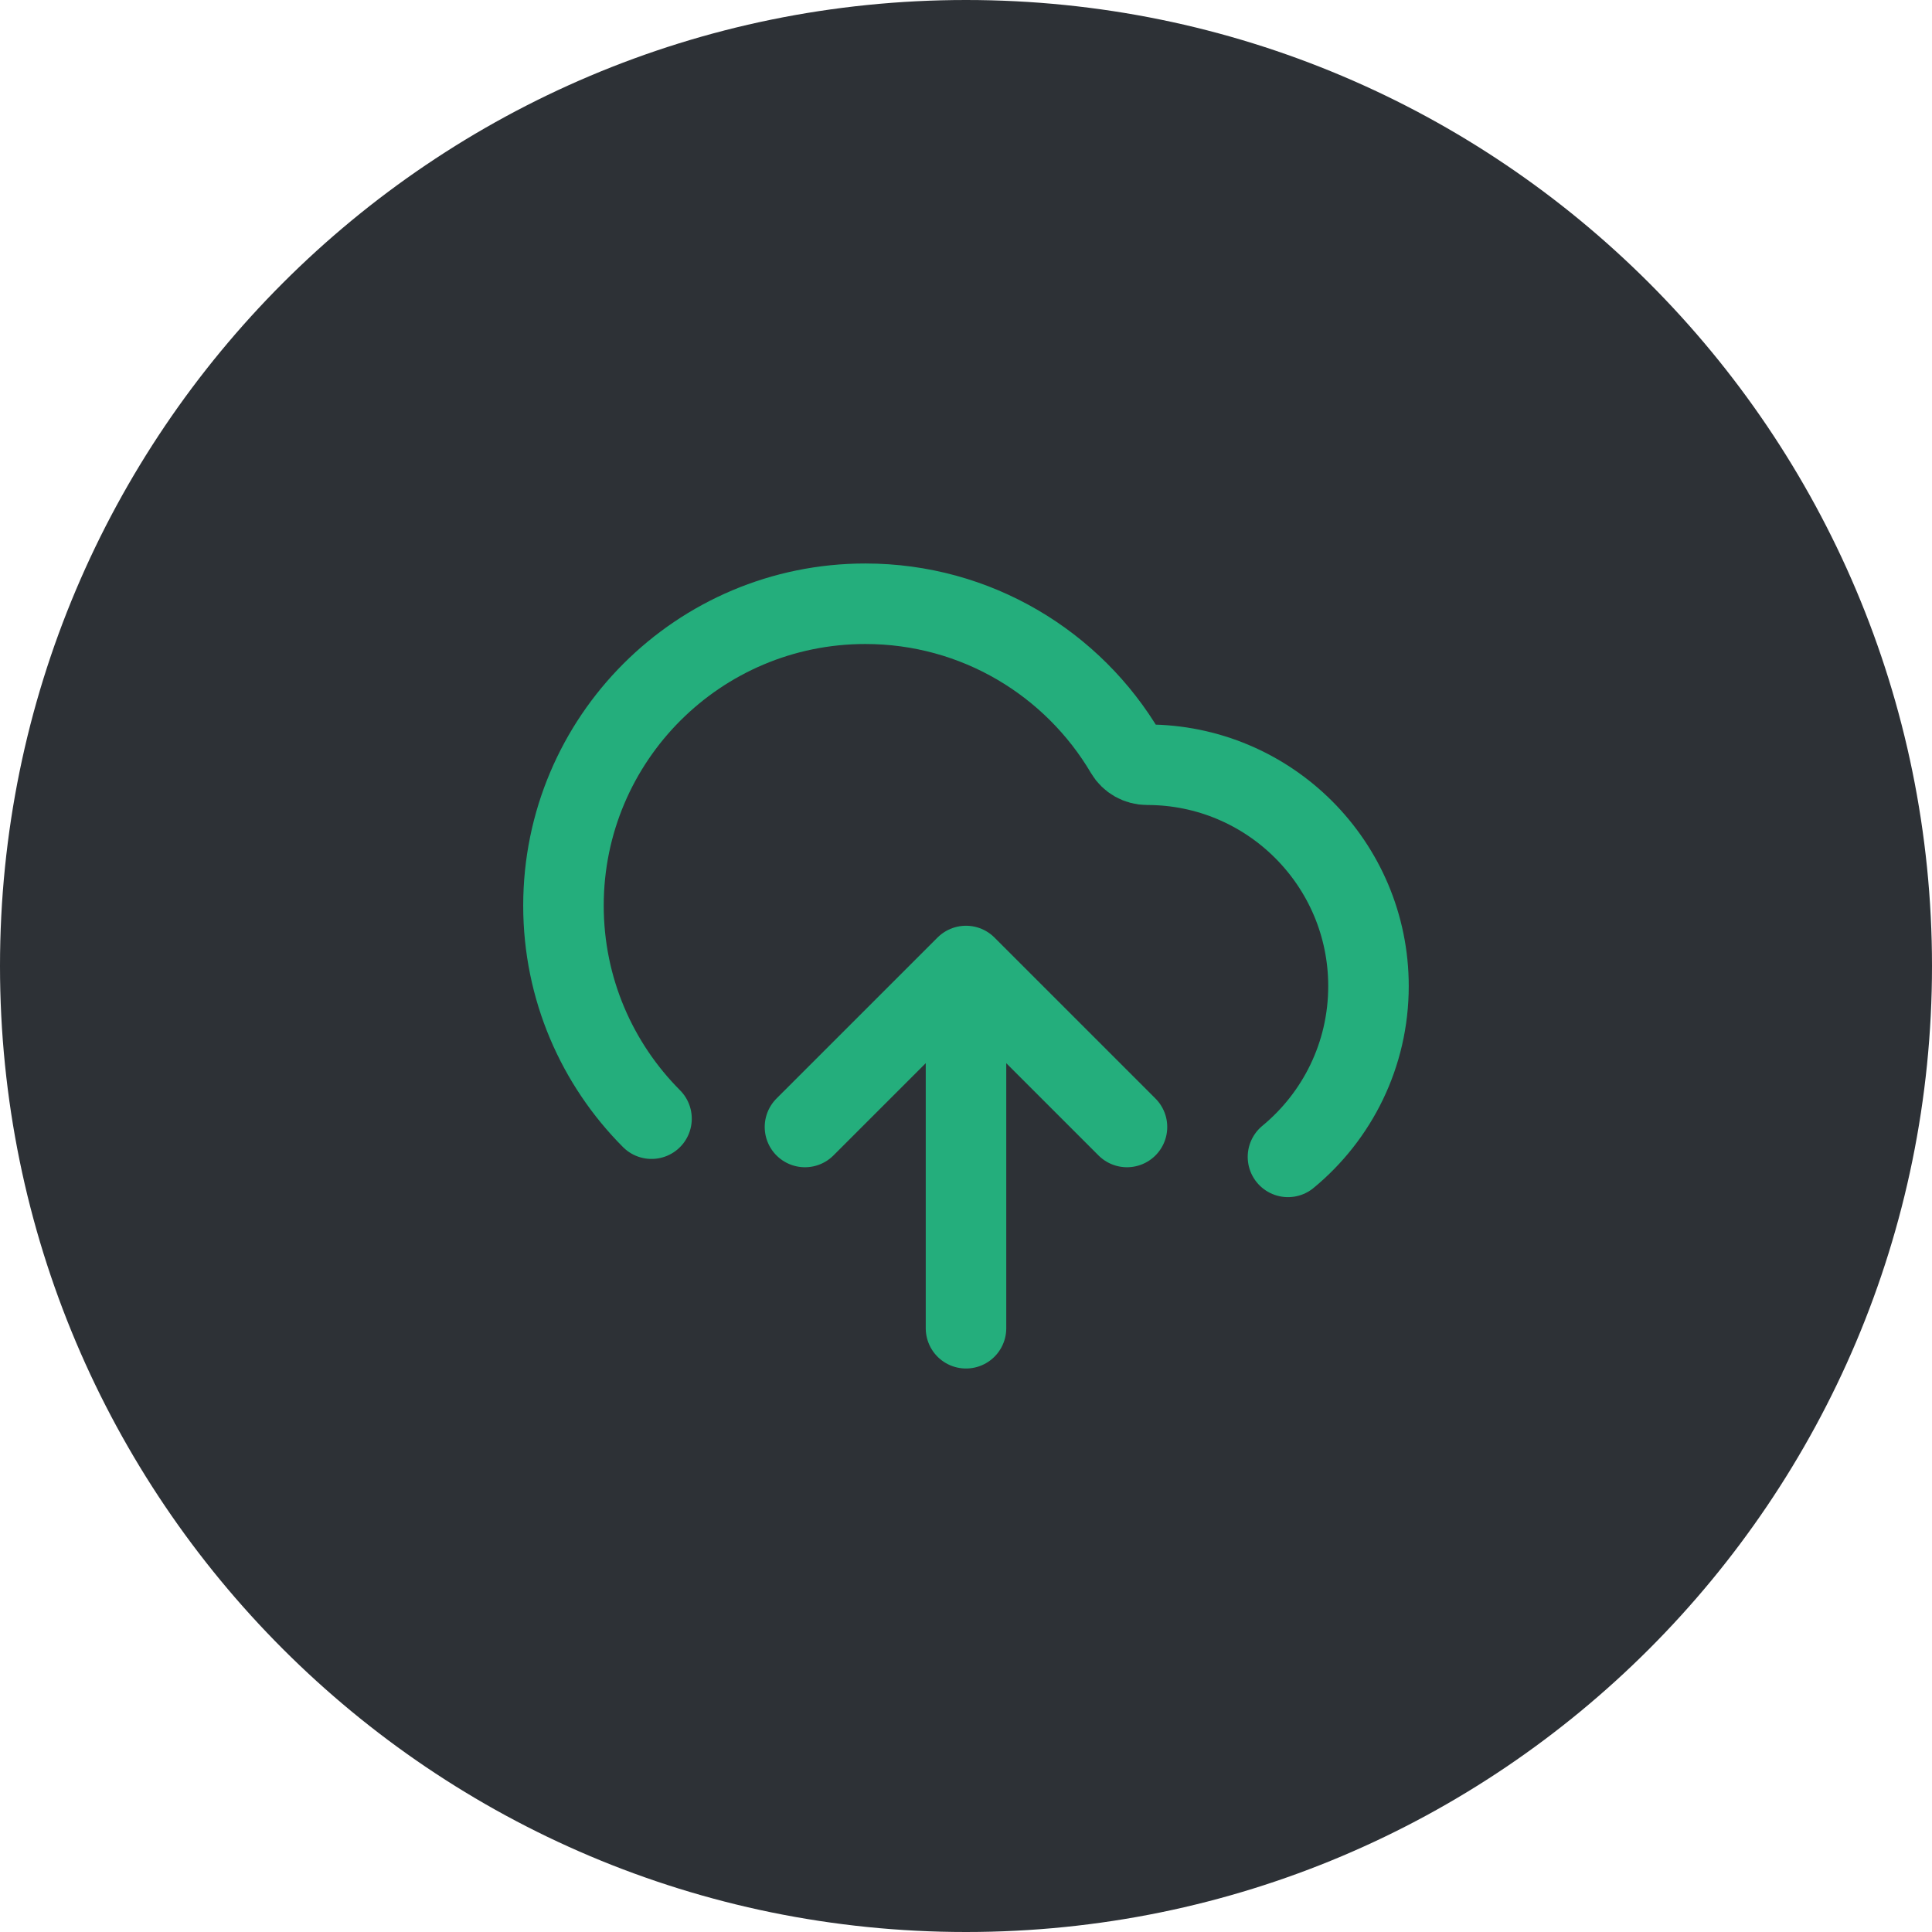
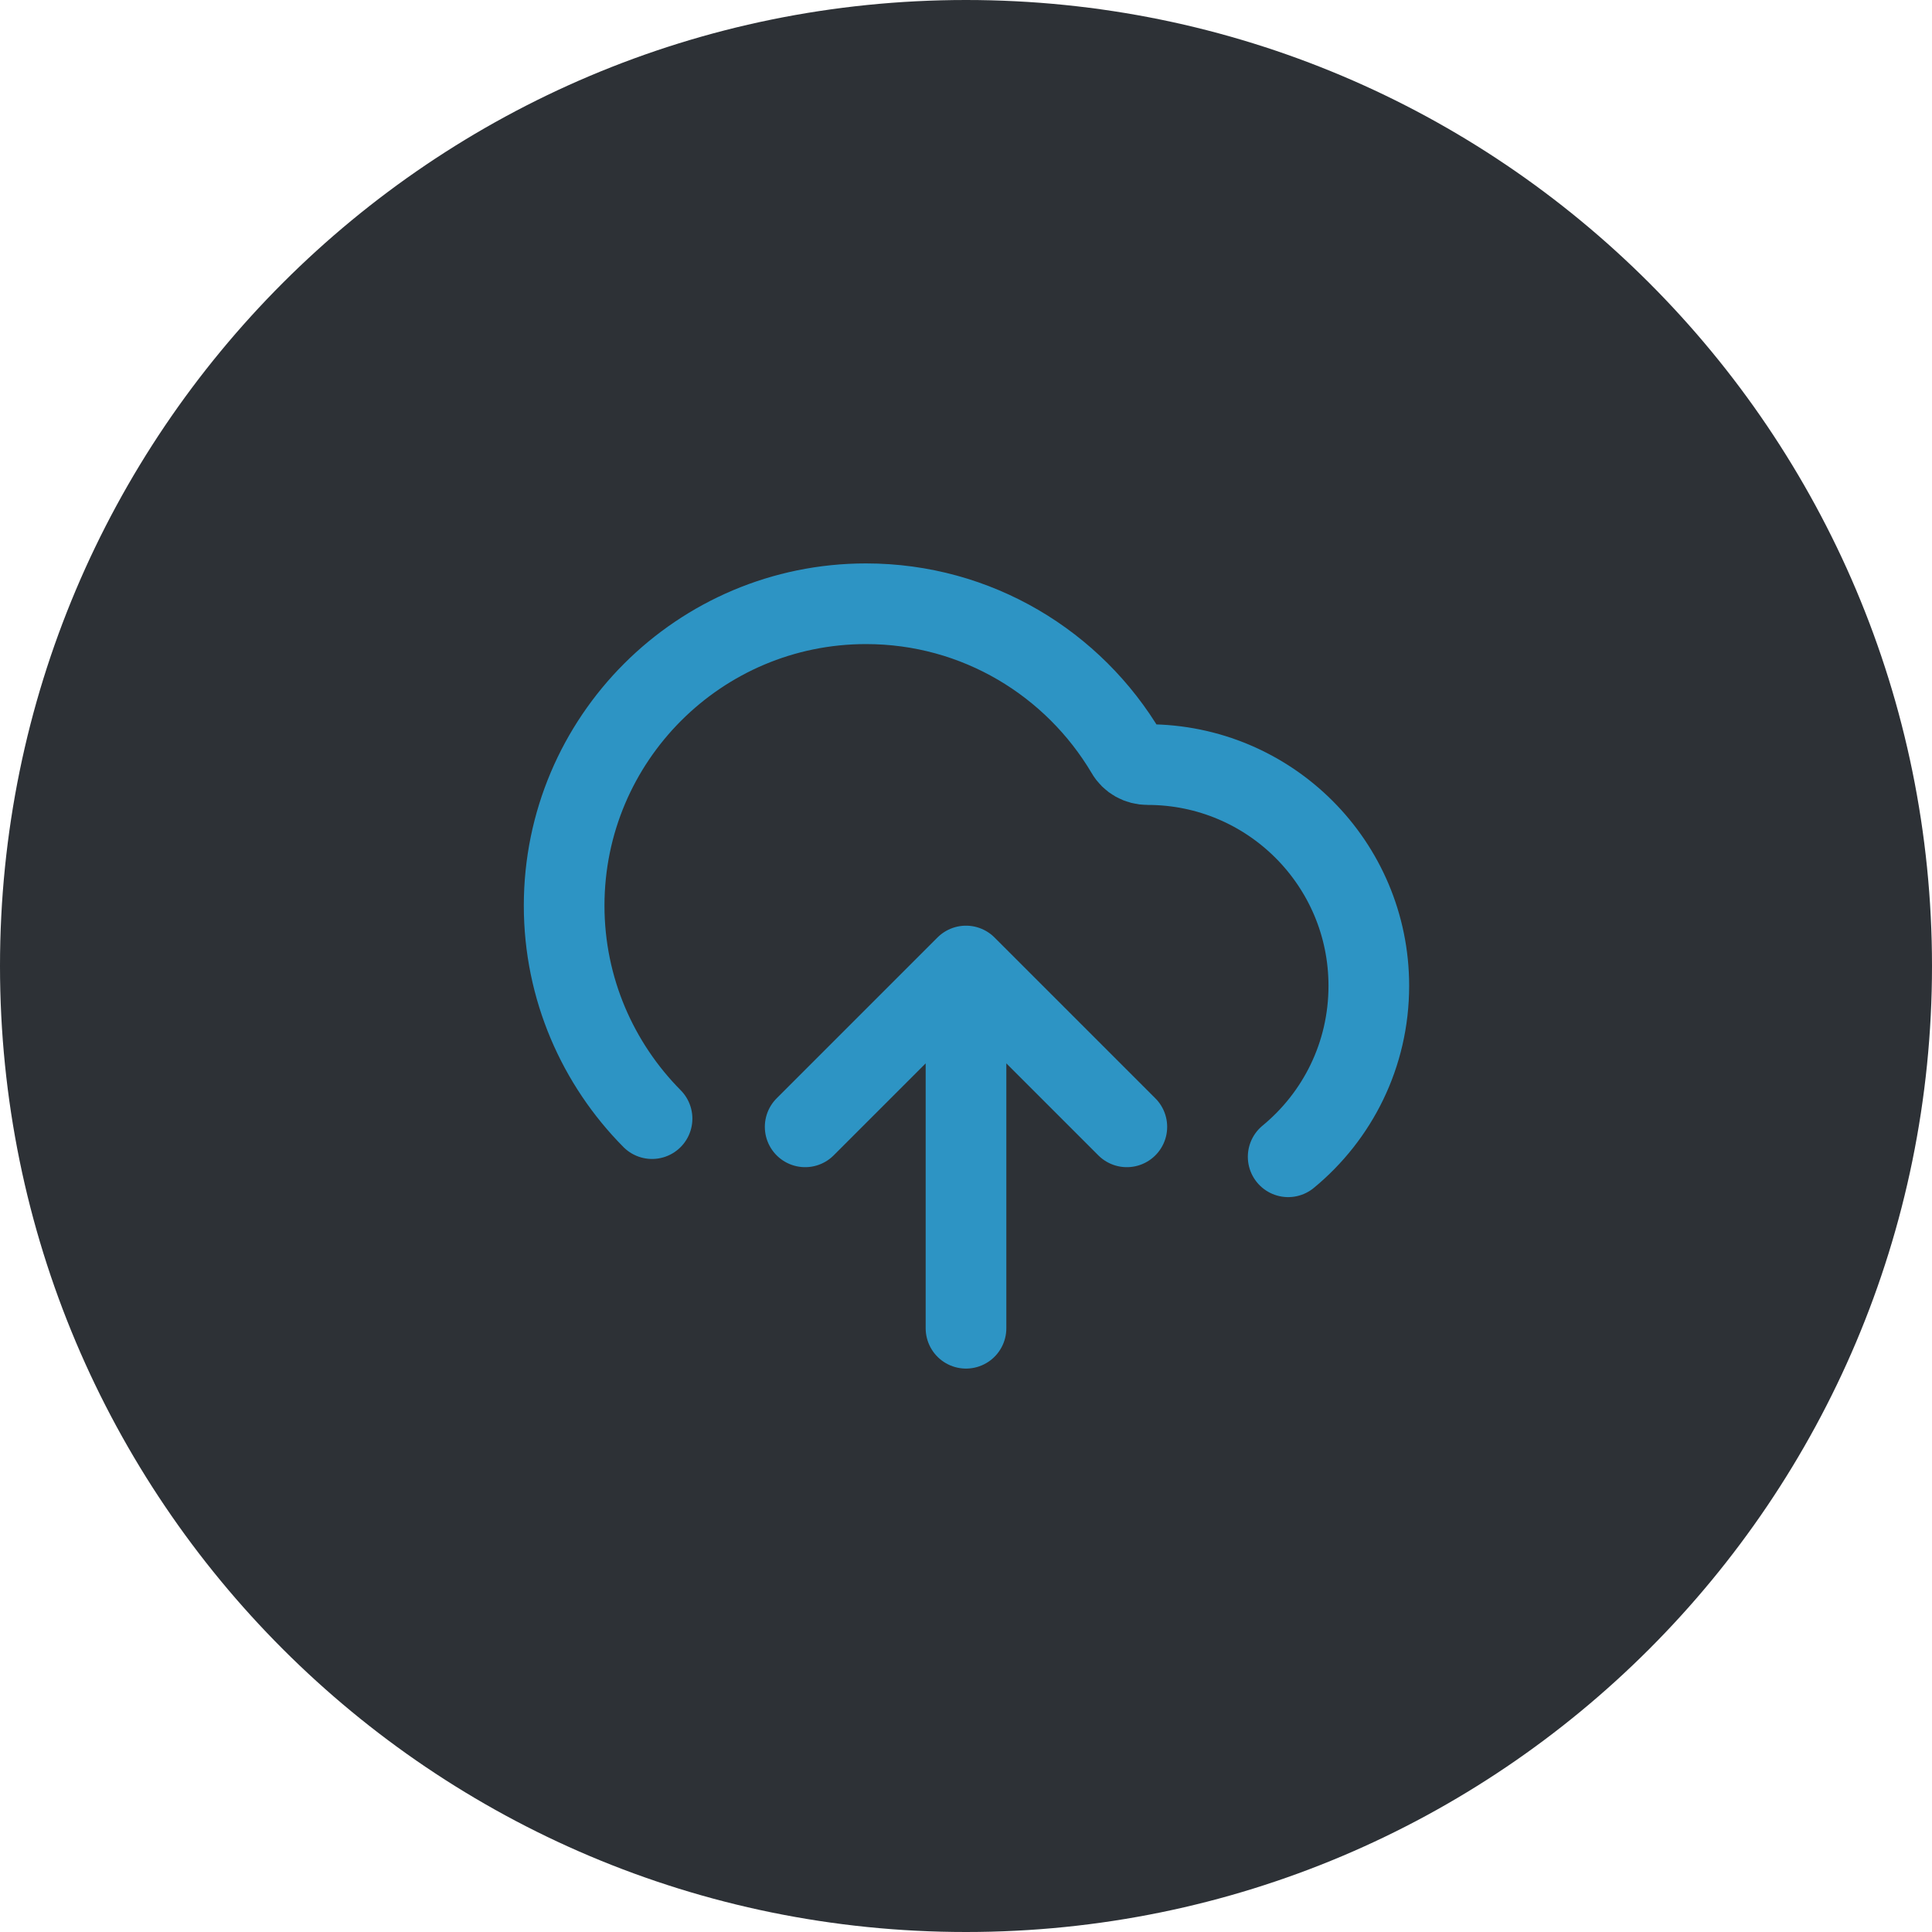
- <svg xmlns="http://www.w3.org/2000/svg" width="40" height="40" viewBox="0 0 40 40" fill="none">
-   <rect width="40" height="40" rx="20" fill="#2D3136" />
-   <path d="M16.666 23.333L20 20M20 20L23.333 23.333M20 20V27.5M26.666 23.952C27.684 23.112 28.333 21.84 28.333 20.417C28.333 17.885 26.281 15.833 23.75 15.833C23.568 15.833 23.397 15.738 23.305 15.581C22.218 13.737 20.212 12.5 17.916 12.5C14.465 12.5 11.666 15.298 11.666 18.75C11.666 20.472 12.363 22.031 13.489 23.161" stroke="#24AE7C" stroke-width="1.667" stroke-linecap="round" stroke-linejoin="round" />
+ <svg xmlns="http://www.w3.org/2000/svg" id="Layer_2" data-name="Layer 2" viewBox="0 0 40 40">
+   <defs>
+     <style>
+       .cls-1 {
+         fill: none;
+         stroke: #2d94c4;
+         stroke-linecap: round;
+         stroke-linejoin: round;
+         stroke-width: 1.67px;
+       }
+ 
+       .cls-2 {
+         fill: #2d3136;
+         stroke-width: 0px;
+       }
+     </style>
+   </defs>
+   <g id="Layer_1-2" data-name="Layer 1">
+     <path class="cls-2" d="M20,0h0c11.05,0,20,8.95,20,20h0c0,11.05-8.95,20-20,20h0C8.95,40,0,31.05,0,20h0C0,8.95,8.95,0,20,0Z" />
+     <path class="cls-1" d="M16.67,23.33l3.33-3.33M20,20l3.33,3.33M20,20v7.5M26.67,23.95c1.02-.84,1.67-2.11,1.67-3.54,0-2.53-2.05-4.58-4.58-4.58-.18,0-.35-.09-.44-.25-1.09-1.84-3.09-3.08-5.39-3.08-3.45,0-6.25,2.8-6.25,6.25,0,1.72.7,3.28,1.82,4.41" />
+   </g>
</svg>
